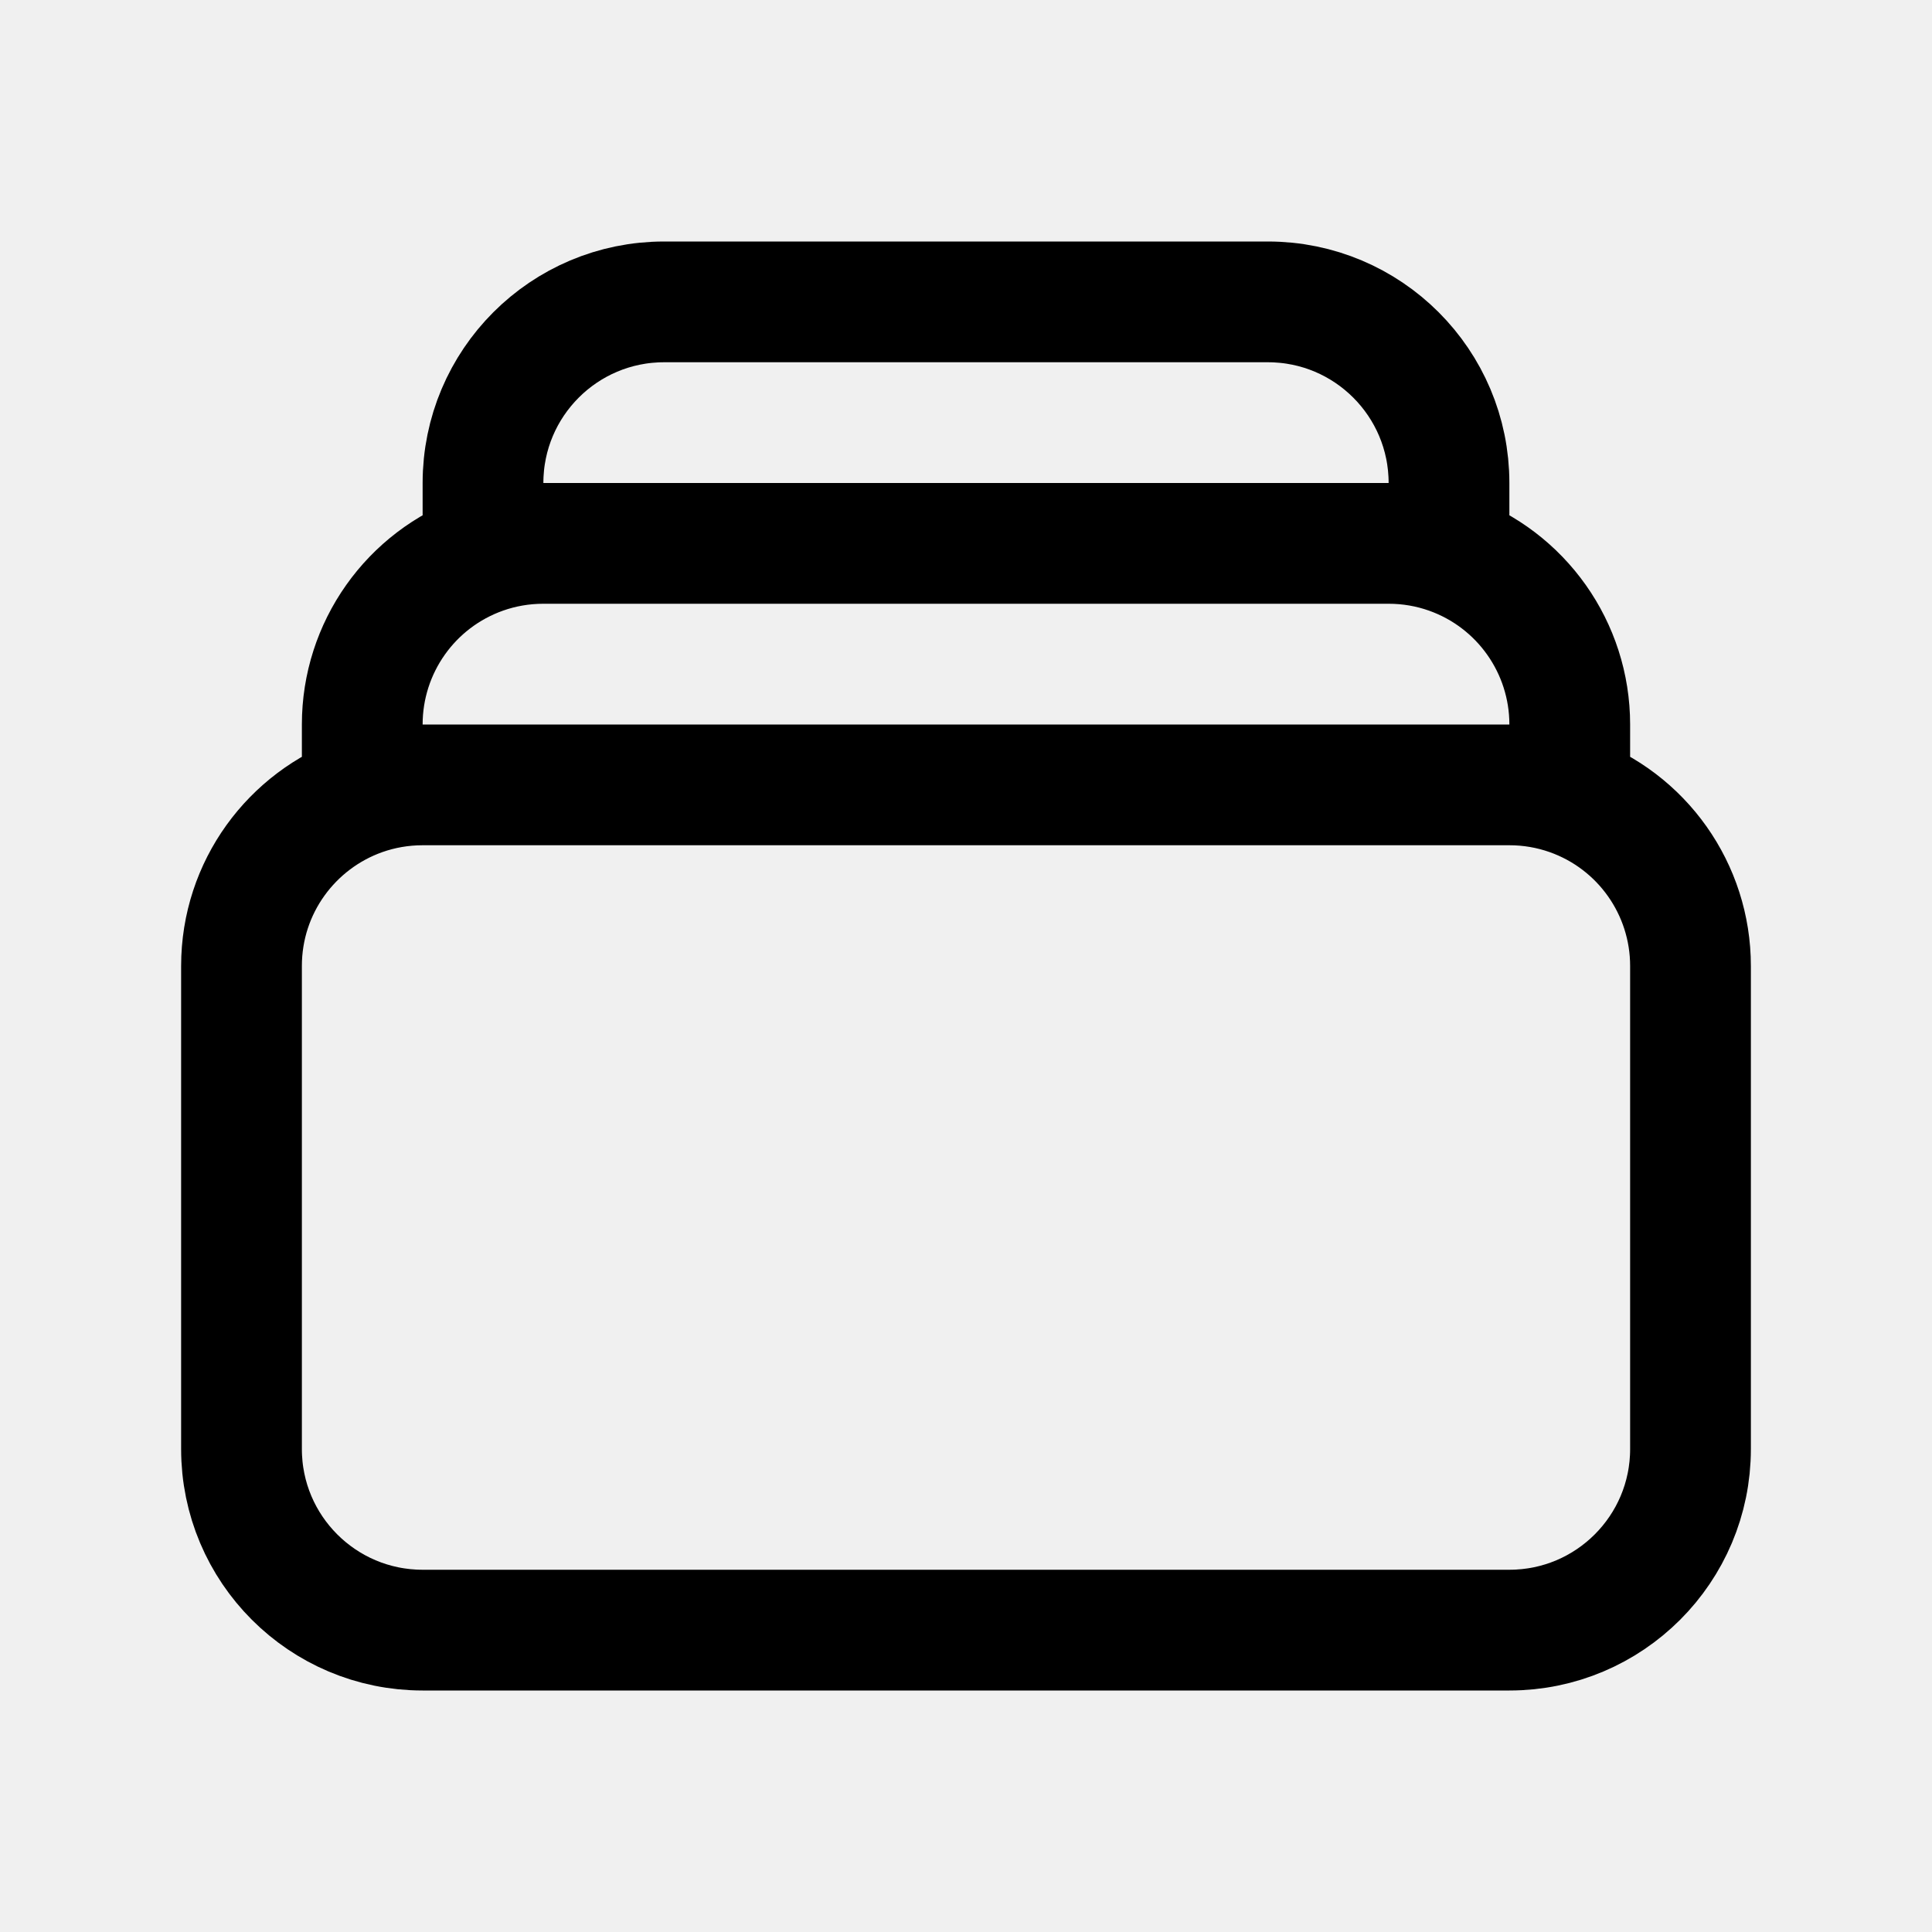
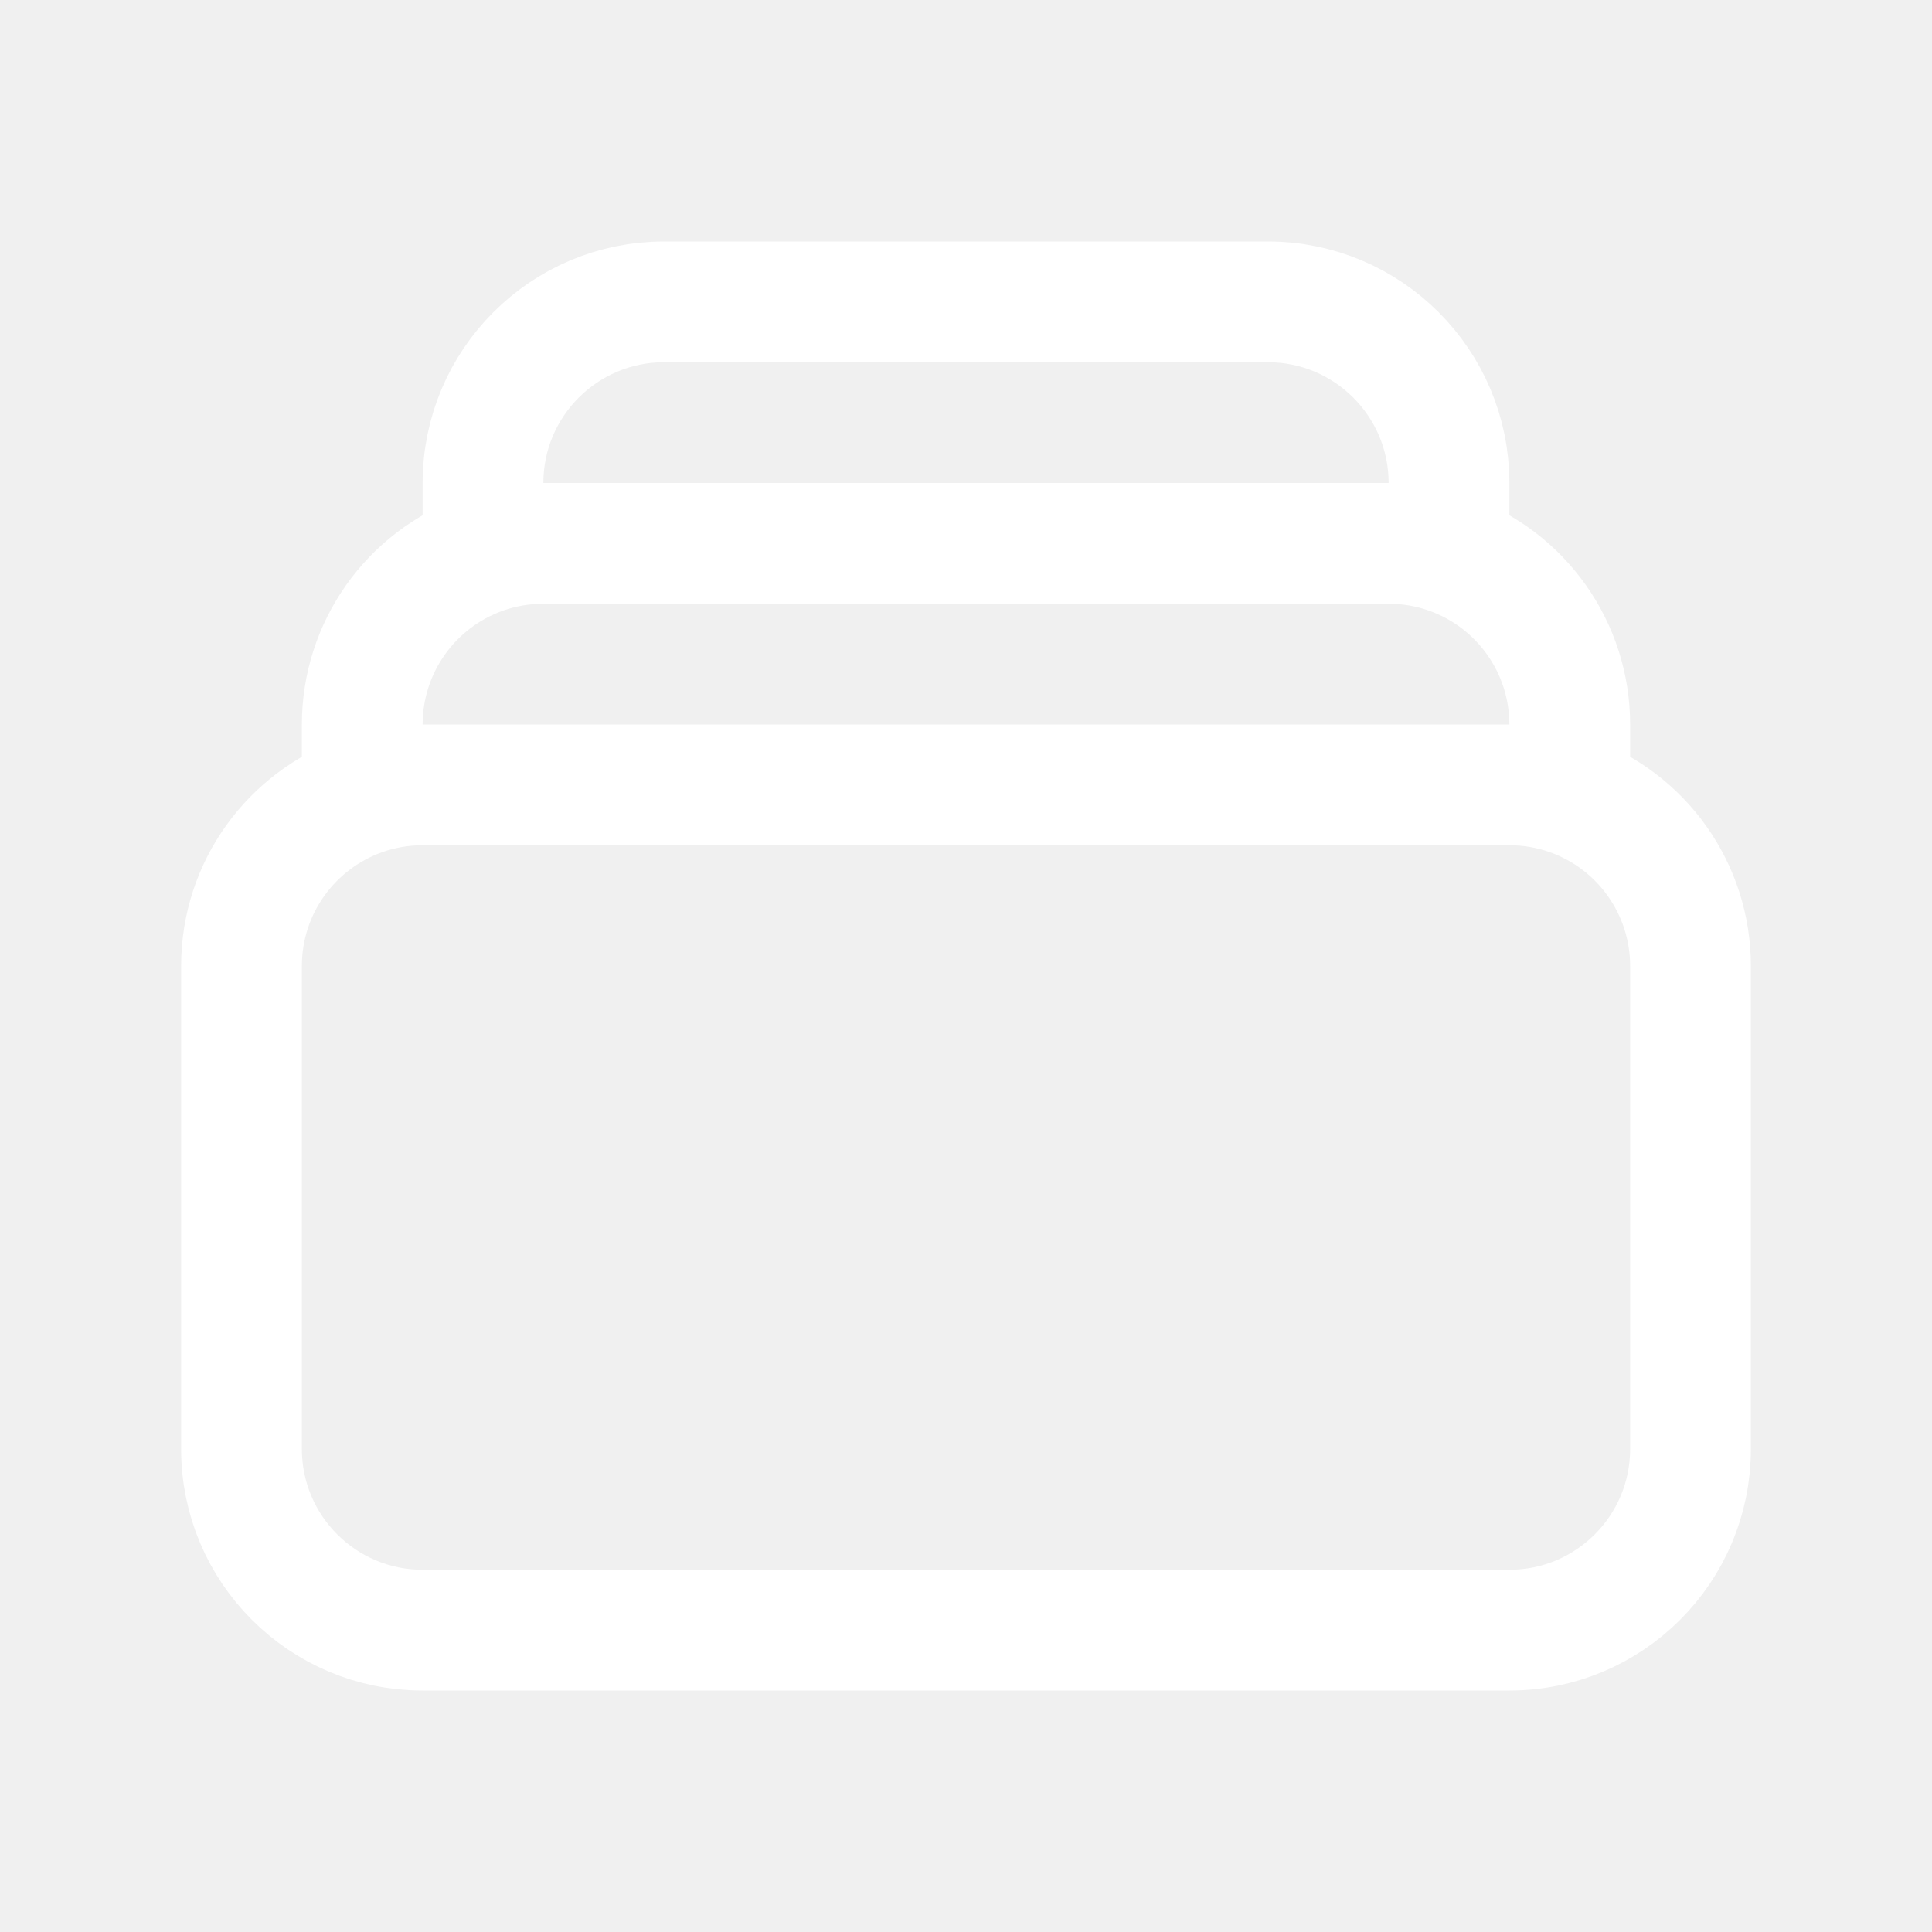
- <svg xmlns="http://www.w3.org/2000/svg" fill="none" viewBox="0 0 24 24" stroke-width="1.5" stroke="currentColor" aria-hidden="true" class="h-6">
+ <svg xmlns="http://www.w3.org/2000/svg" fill="none" viewBox="0 0 24 24" stroke-width="1.5" stroke="white" aria-hidden="true" class="h-6">
  <path stroke-linecap="round" stroke-linejoin="round" d="M6 6.878V6a2.25 2.25 0 012.25-2.25h7.5A2.25 2.25 0 0118 6v.878m-12 0c.235-.083.487-.128.75-.128h10.5c.263 0 .515.045.75.128m-12 0A2.25 2.25 0 004.5 9v.878m13.5-3A2.25 2.25 0 0119.5 9v.878m0 0a2.246 2.246 0 00-.75-.128H5.25c-.263 0-.515.045-.75.128m15 0A2.25 2.25 0 0121 12v6a2.25 2.25 0 01-2.25 2.25H5.25A2.25 2.25 0 013 18v-6c0-.98.626-1.813 1.5-2.122" />
</svg>
